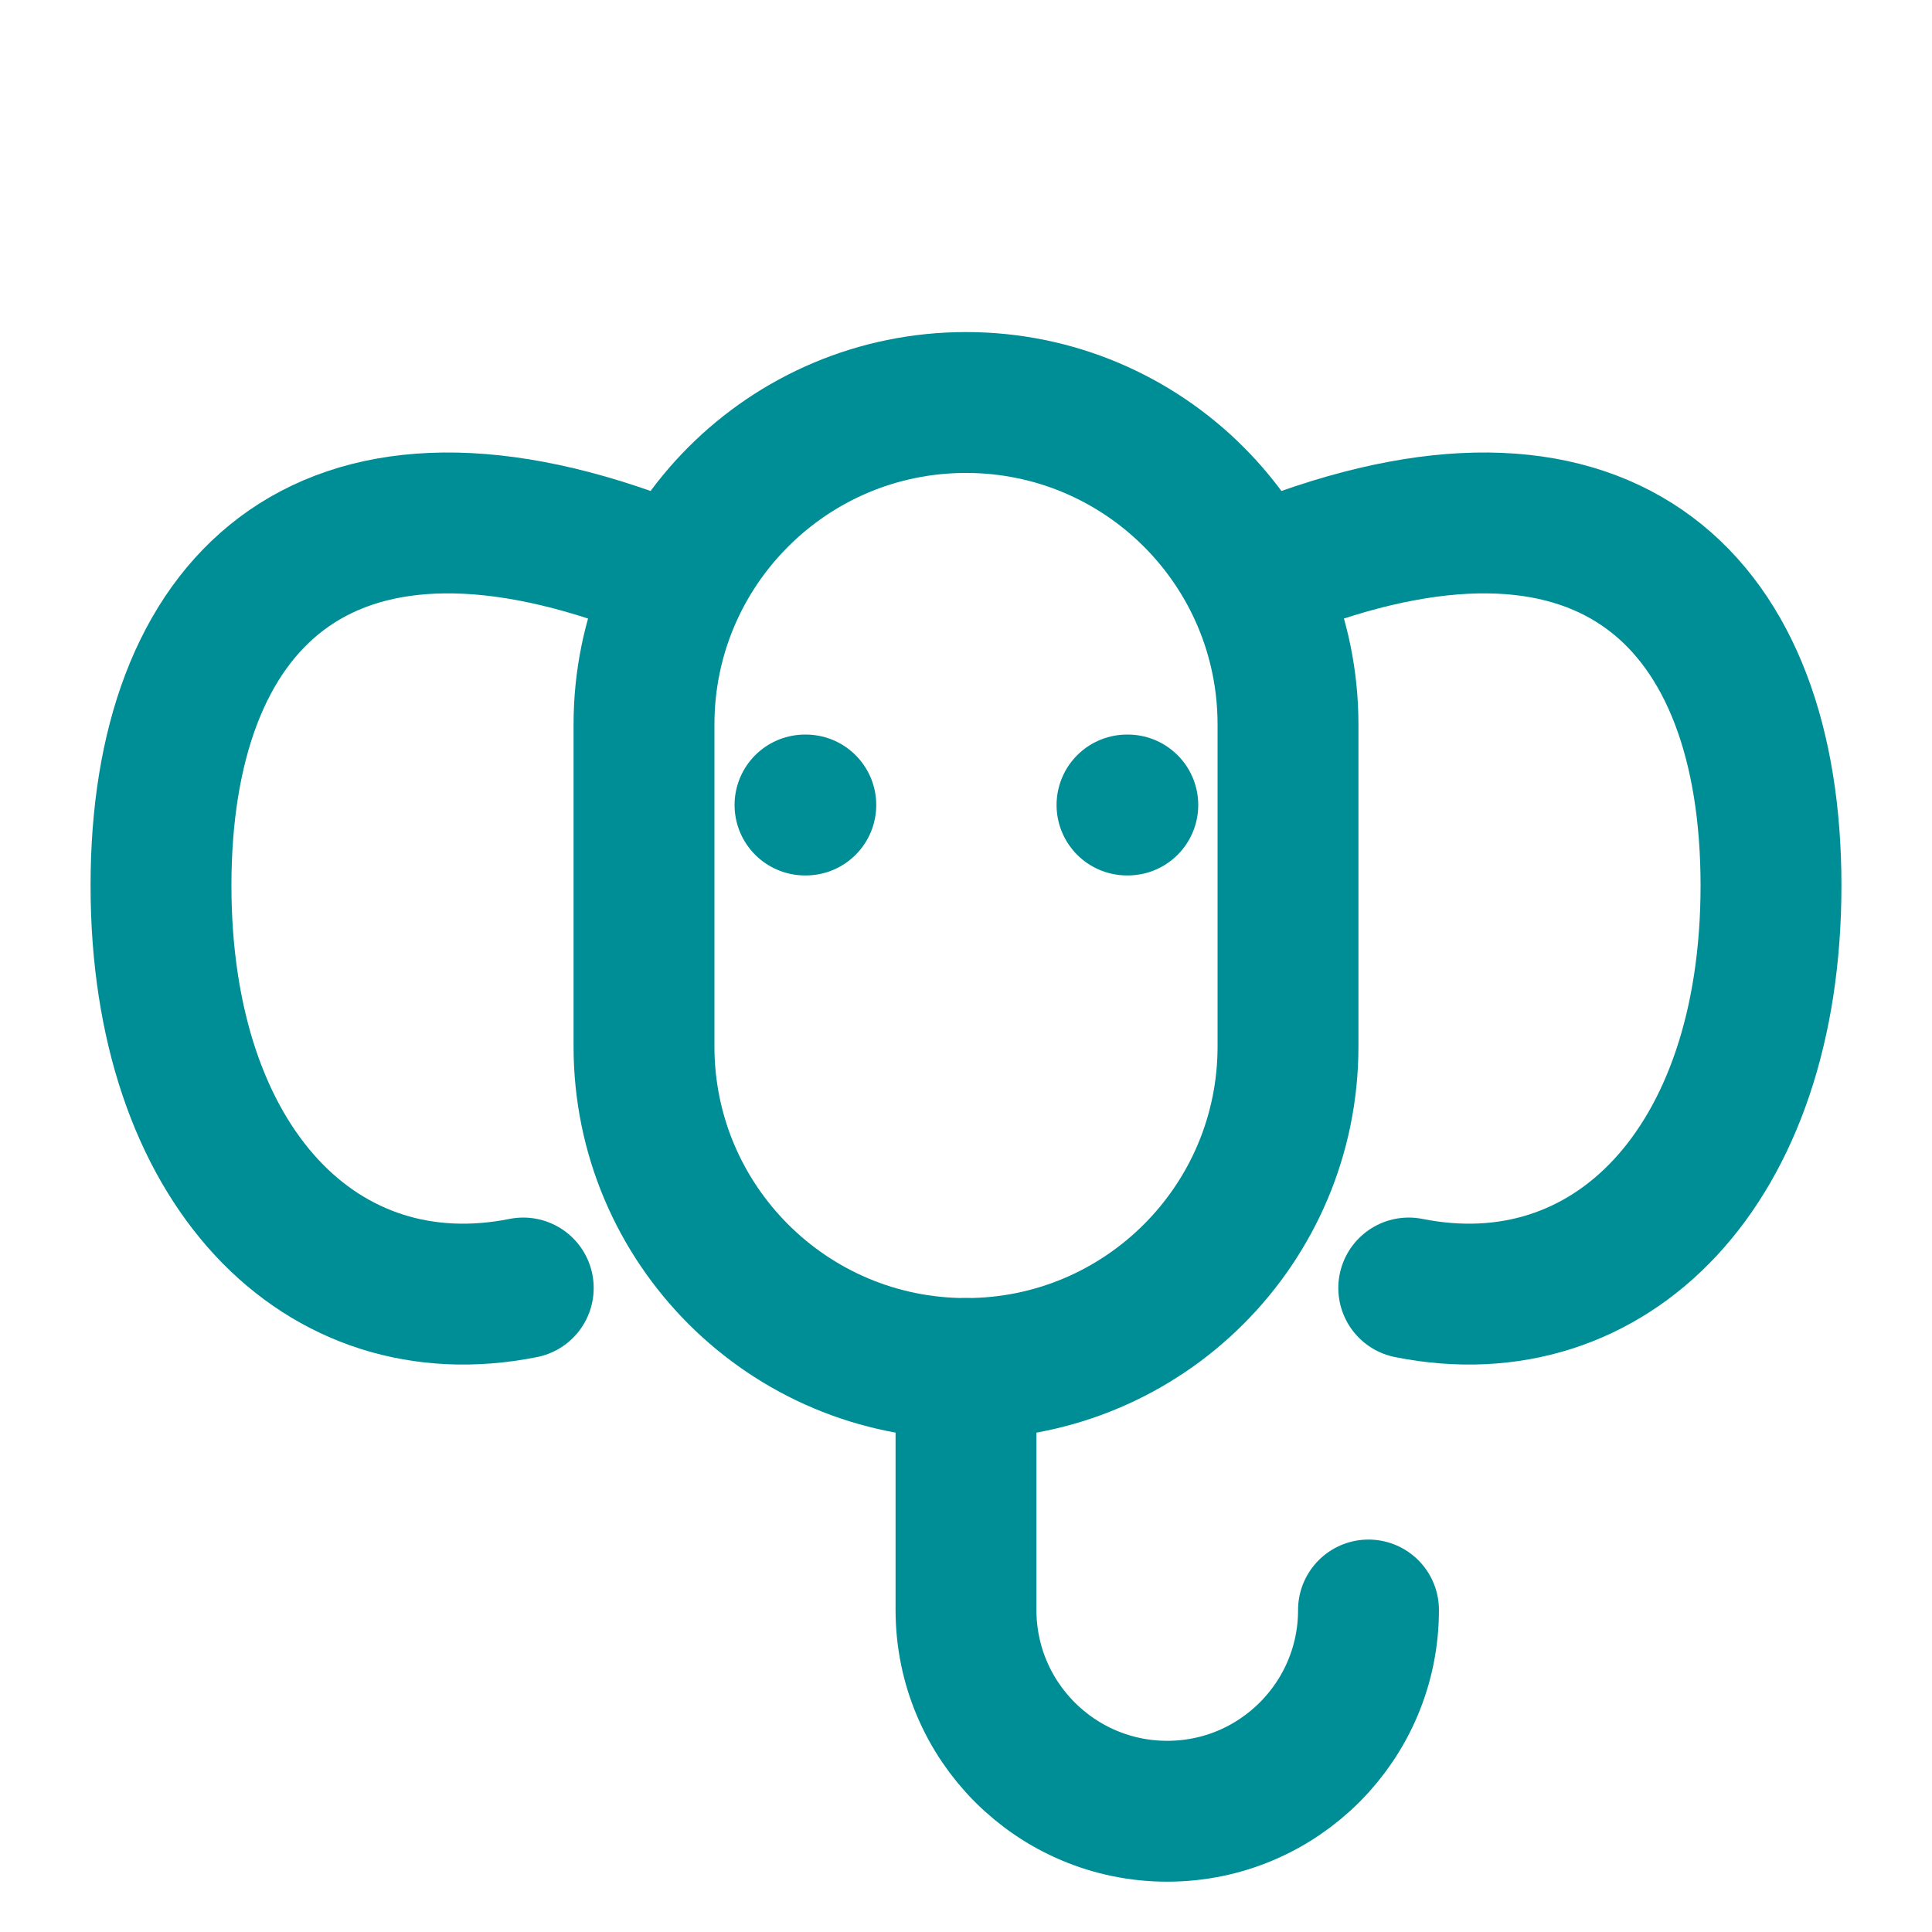
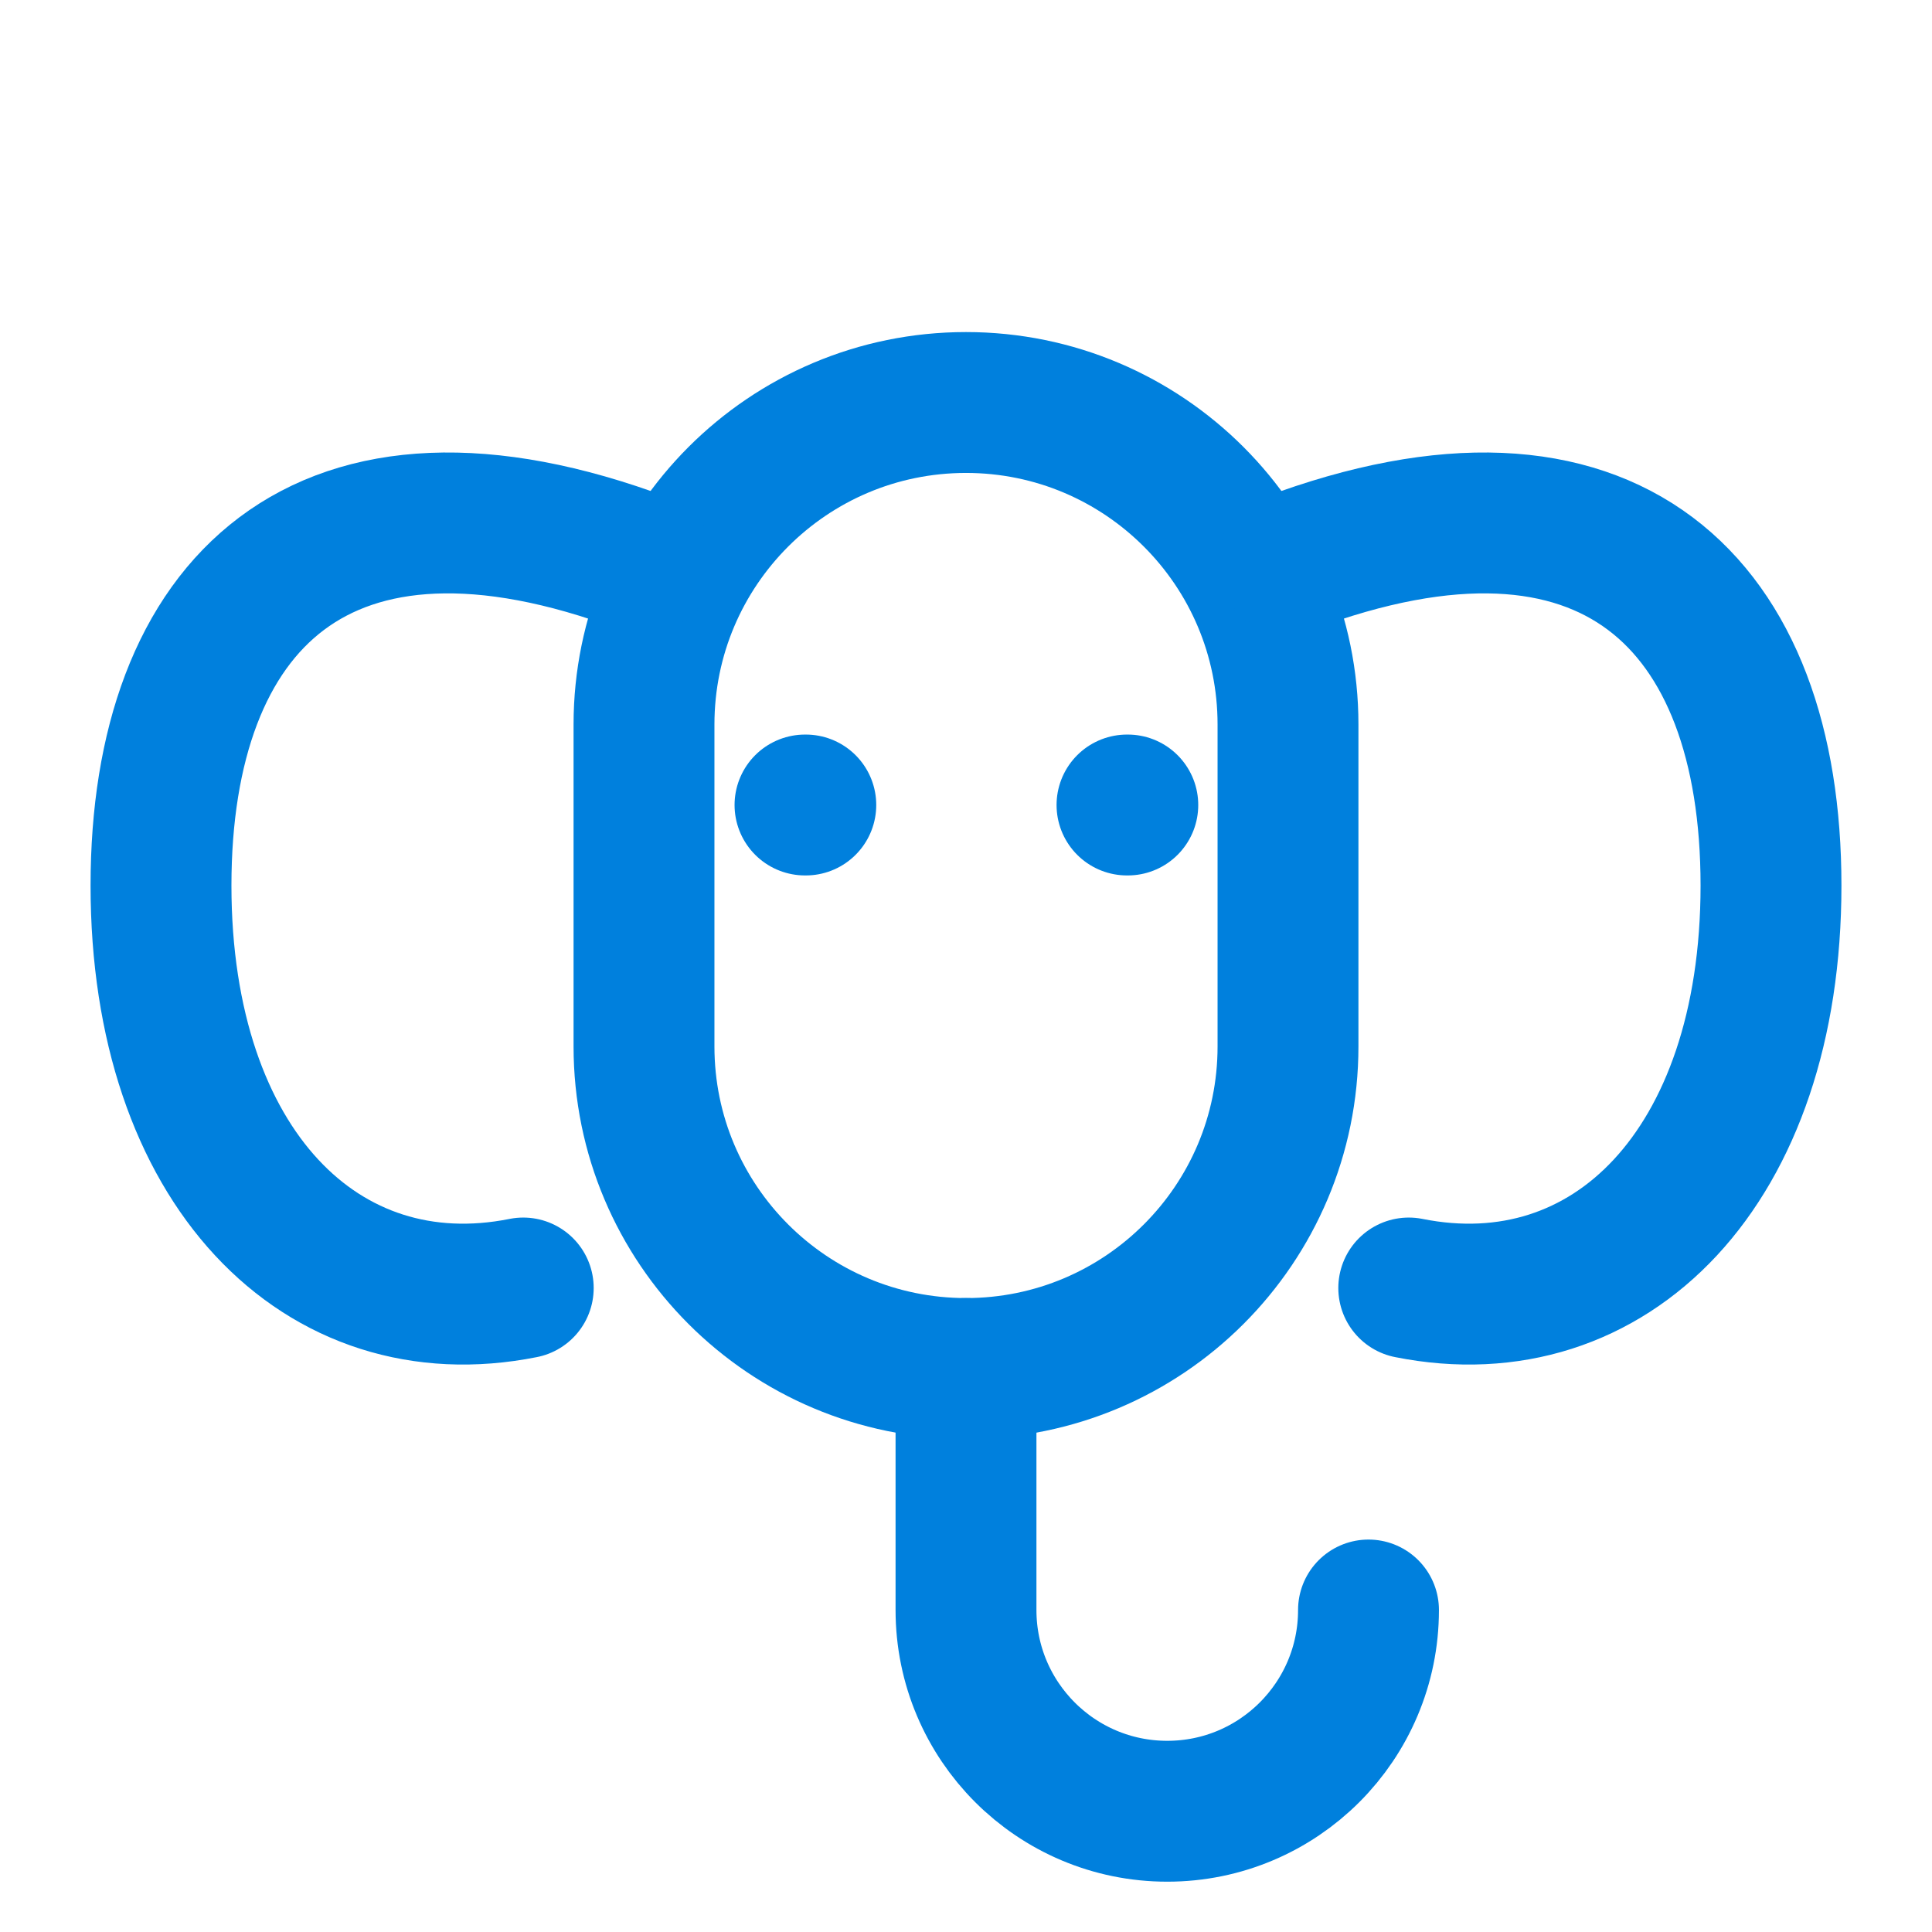
- <svg xmlns="http://www.w3.org/2000/svg" viewBox="0 0 24 24" fill="none" stroke="#008e96" stroke-width="1.75" stroke-linecap="round" stroke-linejoin="round">
+ <svg xmlns="http://www.w3.org/2000/svg" viewBox="0 0 24 24" fill="none" stroke="#0080dd" stroke-width="1.75" stroke-linecap="round" stroke-linejoin="round">
  <path d="M16 9a4 4 0 0 0-8 0v4a4 4 0 0 0 8 0z" />
  <path d="M8 7C4 5.5 2 7.5 2 11s2 5.5 4.5 5" />
  <path d="M16 7c4-1.5 6 .5 6 4s-2 5.5-4.5 5" />
  <path d="M10 10h.01" />
  <path d="M14 10h.01" />
  <path d="M12 17v3a2.5 2.5 0 0 0 5 0" />
</svg>
